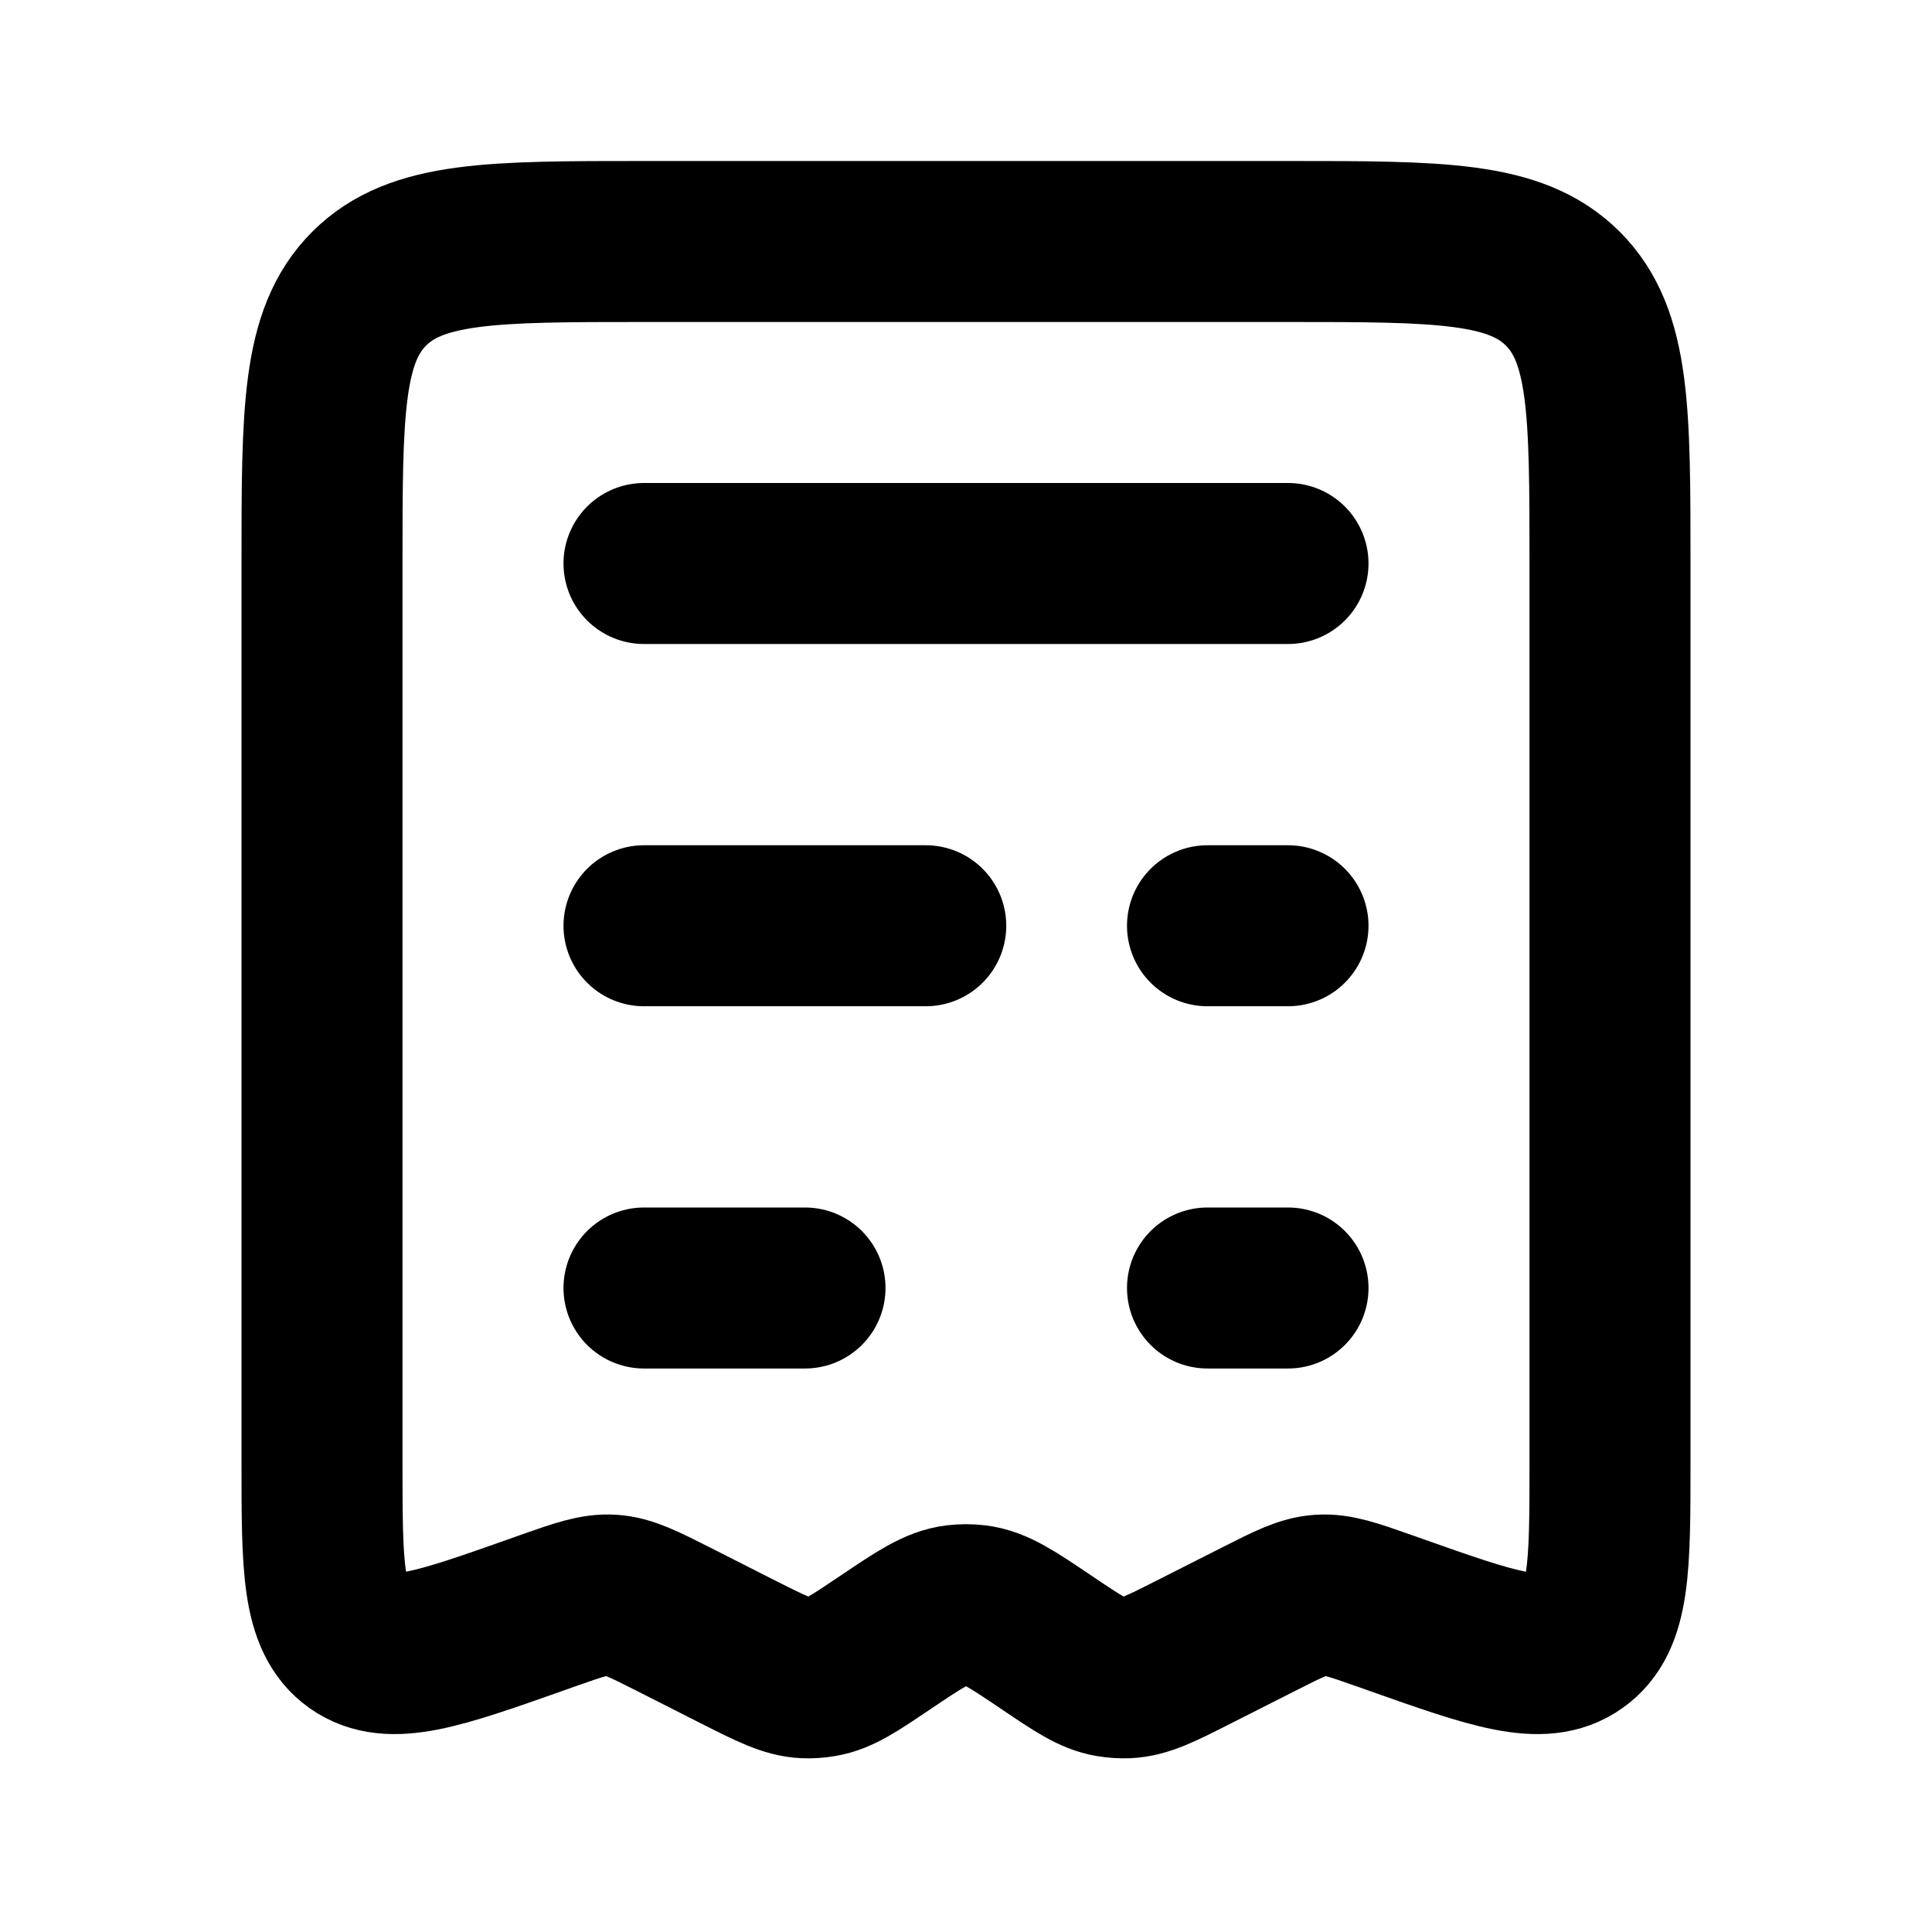
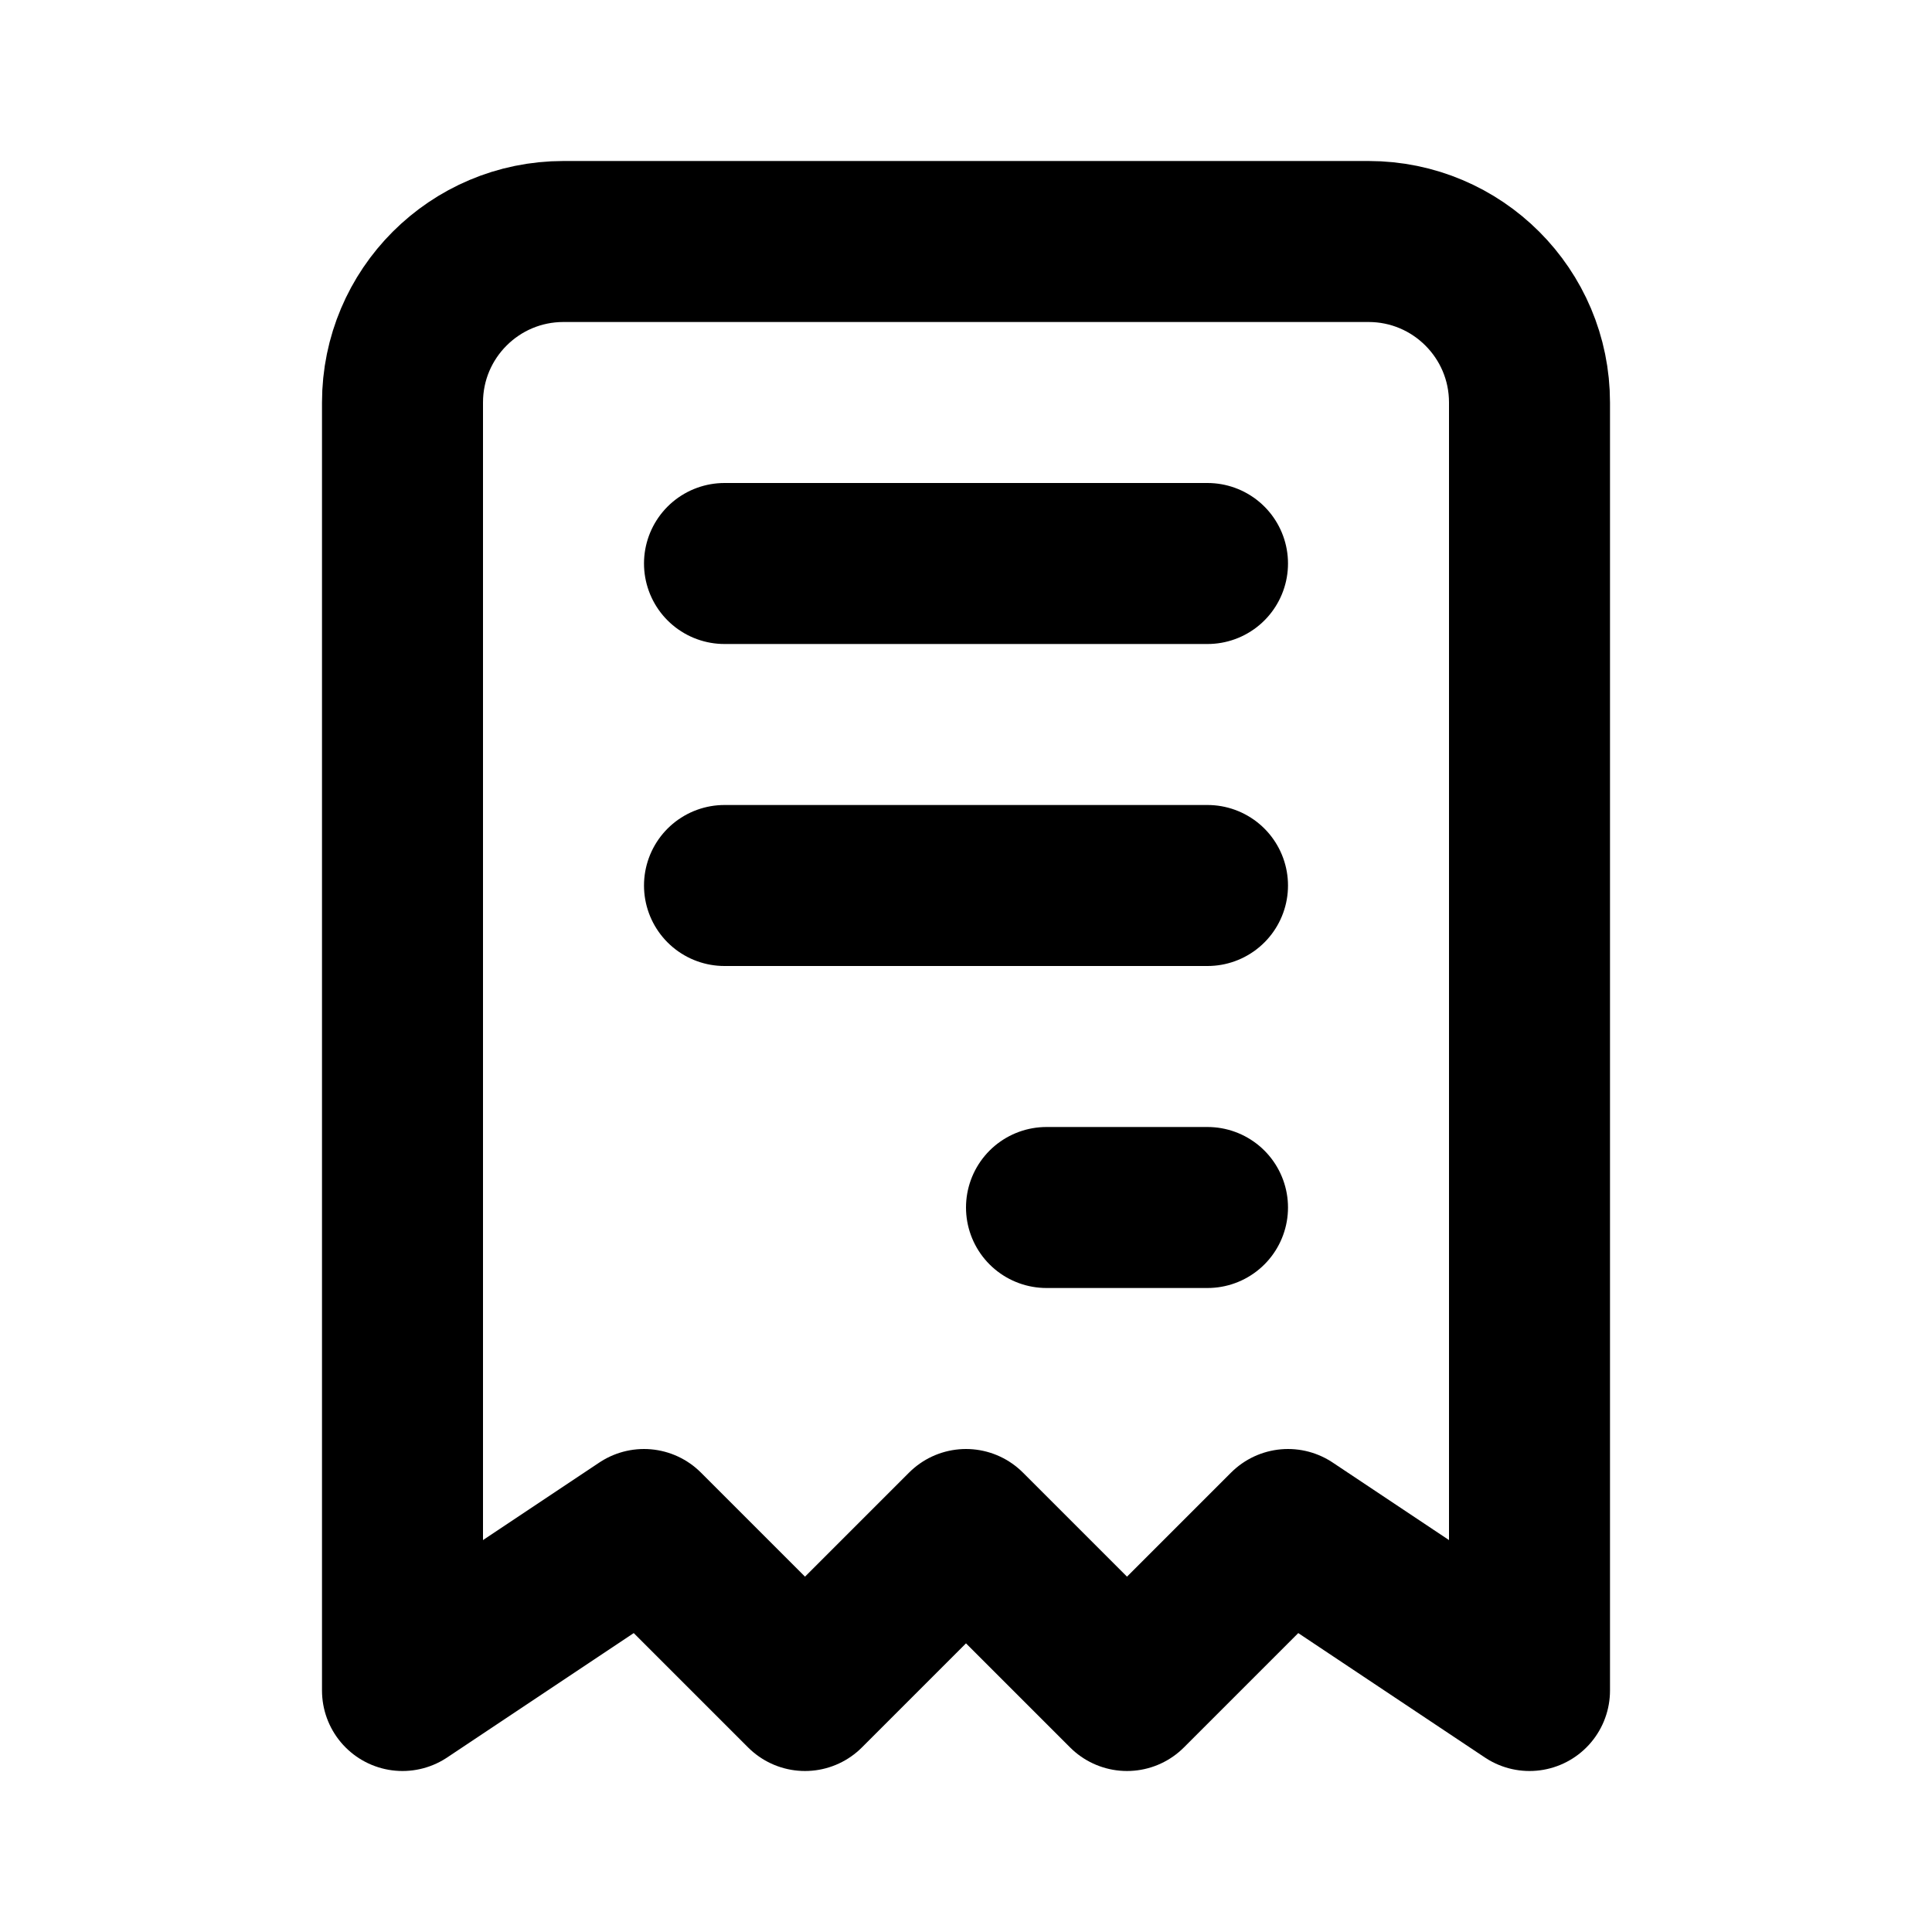
- <svg xmlns="http://www.w3.org/2000/svg" width="24" height="24" fill="none">
-   <g clip-path="url(#clip0_821_19297)" stroke="currentColor" stroke-width="2">
-     <path d="M8 7h8m-8 4.5h3.5m3.5 0h1M8 16h2m5 0h1" stroke-linecap="round" />
-     <path d="M6.666 20.058c-1.214.429-1.82.643-2.243.345C4 20.102 4 19.46 4 18.172V7c0-1.886 0-2.828.586-3.414C5.172 3 6.114 3 8 3h8c1.886 0 2.828 0 3.414.586C20 4.172 20 5.114 20 7v11.172c0 1.288 0 1.932-.423 2.23-.422.3-1.03.085-2.243-.344l-.13-.046c-.397-.14-.596-.21-.8-.197-.204.013-.392.108-.769.299l-.806.408c-.408.207-.613.31-.829.32a1 1 0 0 1-.21-.014c-.213-.036-.403-.164-.782-.42-.433-.292-.65-.439-.89-.467a.996.996 0 0 0-.236 0c-.24.029-.457.175-.89.467-.38.256-.57.384-.782.42a1 1 0 0 1-.21.014c-.216-.01-.42-.113-.83-.32l-.805-.408c-.377-.19-.565-.286-.77-.299-.204-.013-.402.057-.8.197l-.129.046z" />
-   </g>
-   <defs>
-     <clipPath id="clip0_821_19297">
-       <path fill="currentColor" d="M0 0H24V24H0z" />
-     </clipPath>
-   </defs>
+ <svg xmlns="http://www.w3.org/2000/svg" width="24" height="24" viewBox="0 0 24 24" fill="none" stroke="currentColor" stroke-width="2" stroke-linecap="round" stroke-linejoin="round" class="icon icon-tabler icons-tabler-outline icon-tabler-receipt">
+   <path stroke="none" d="M0 0h24v24H0z" fill="none" />
+   <path d="M5 21v-16a2 2 0 0 1 2 -2h10a2 2 0 0 1 2 2v16l-3 -2l-2 2l-2 -2l-2 2l-2 -2l-3 2m4 -14h6m-6 4h6m-2 4h2" />
</svg>
